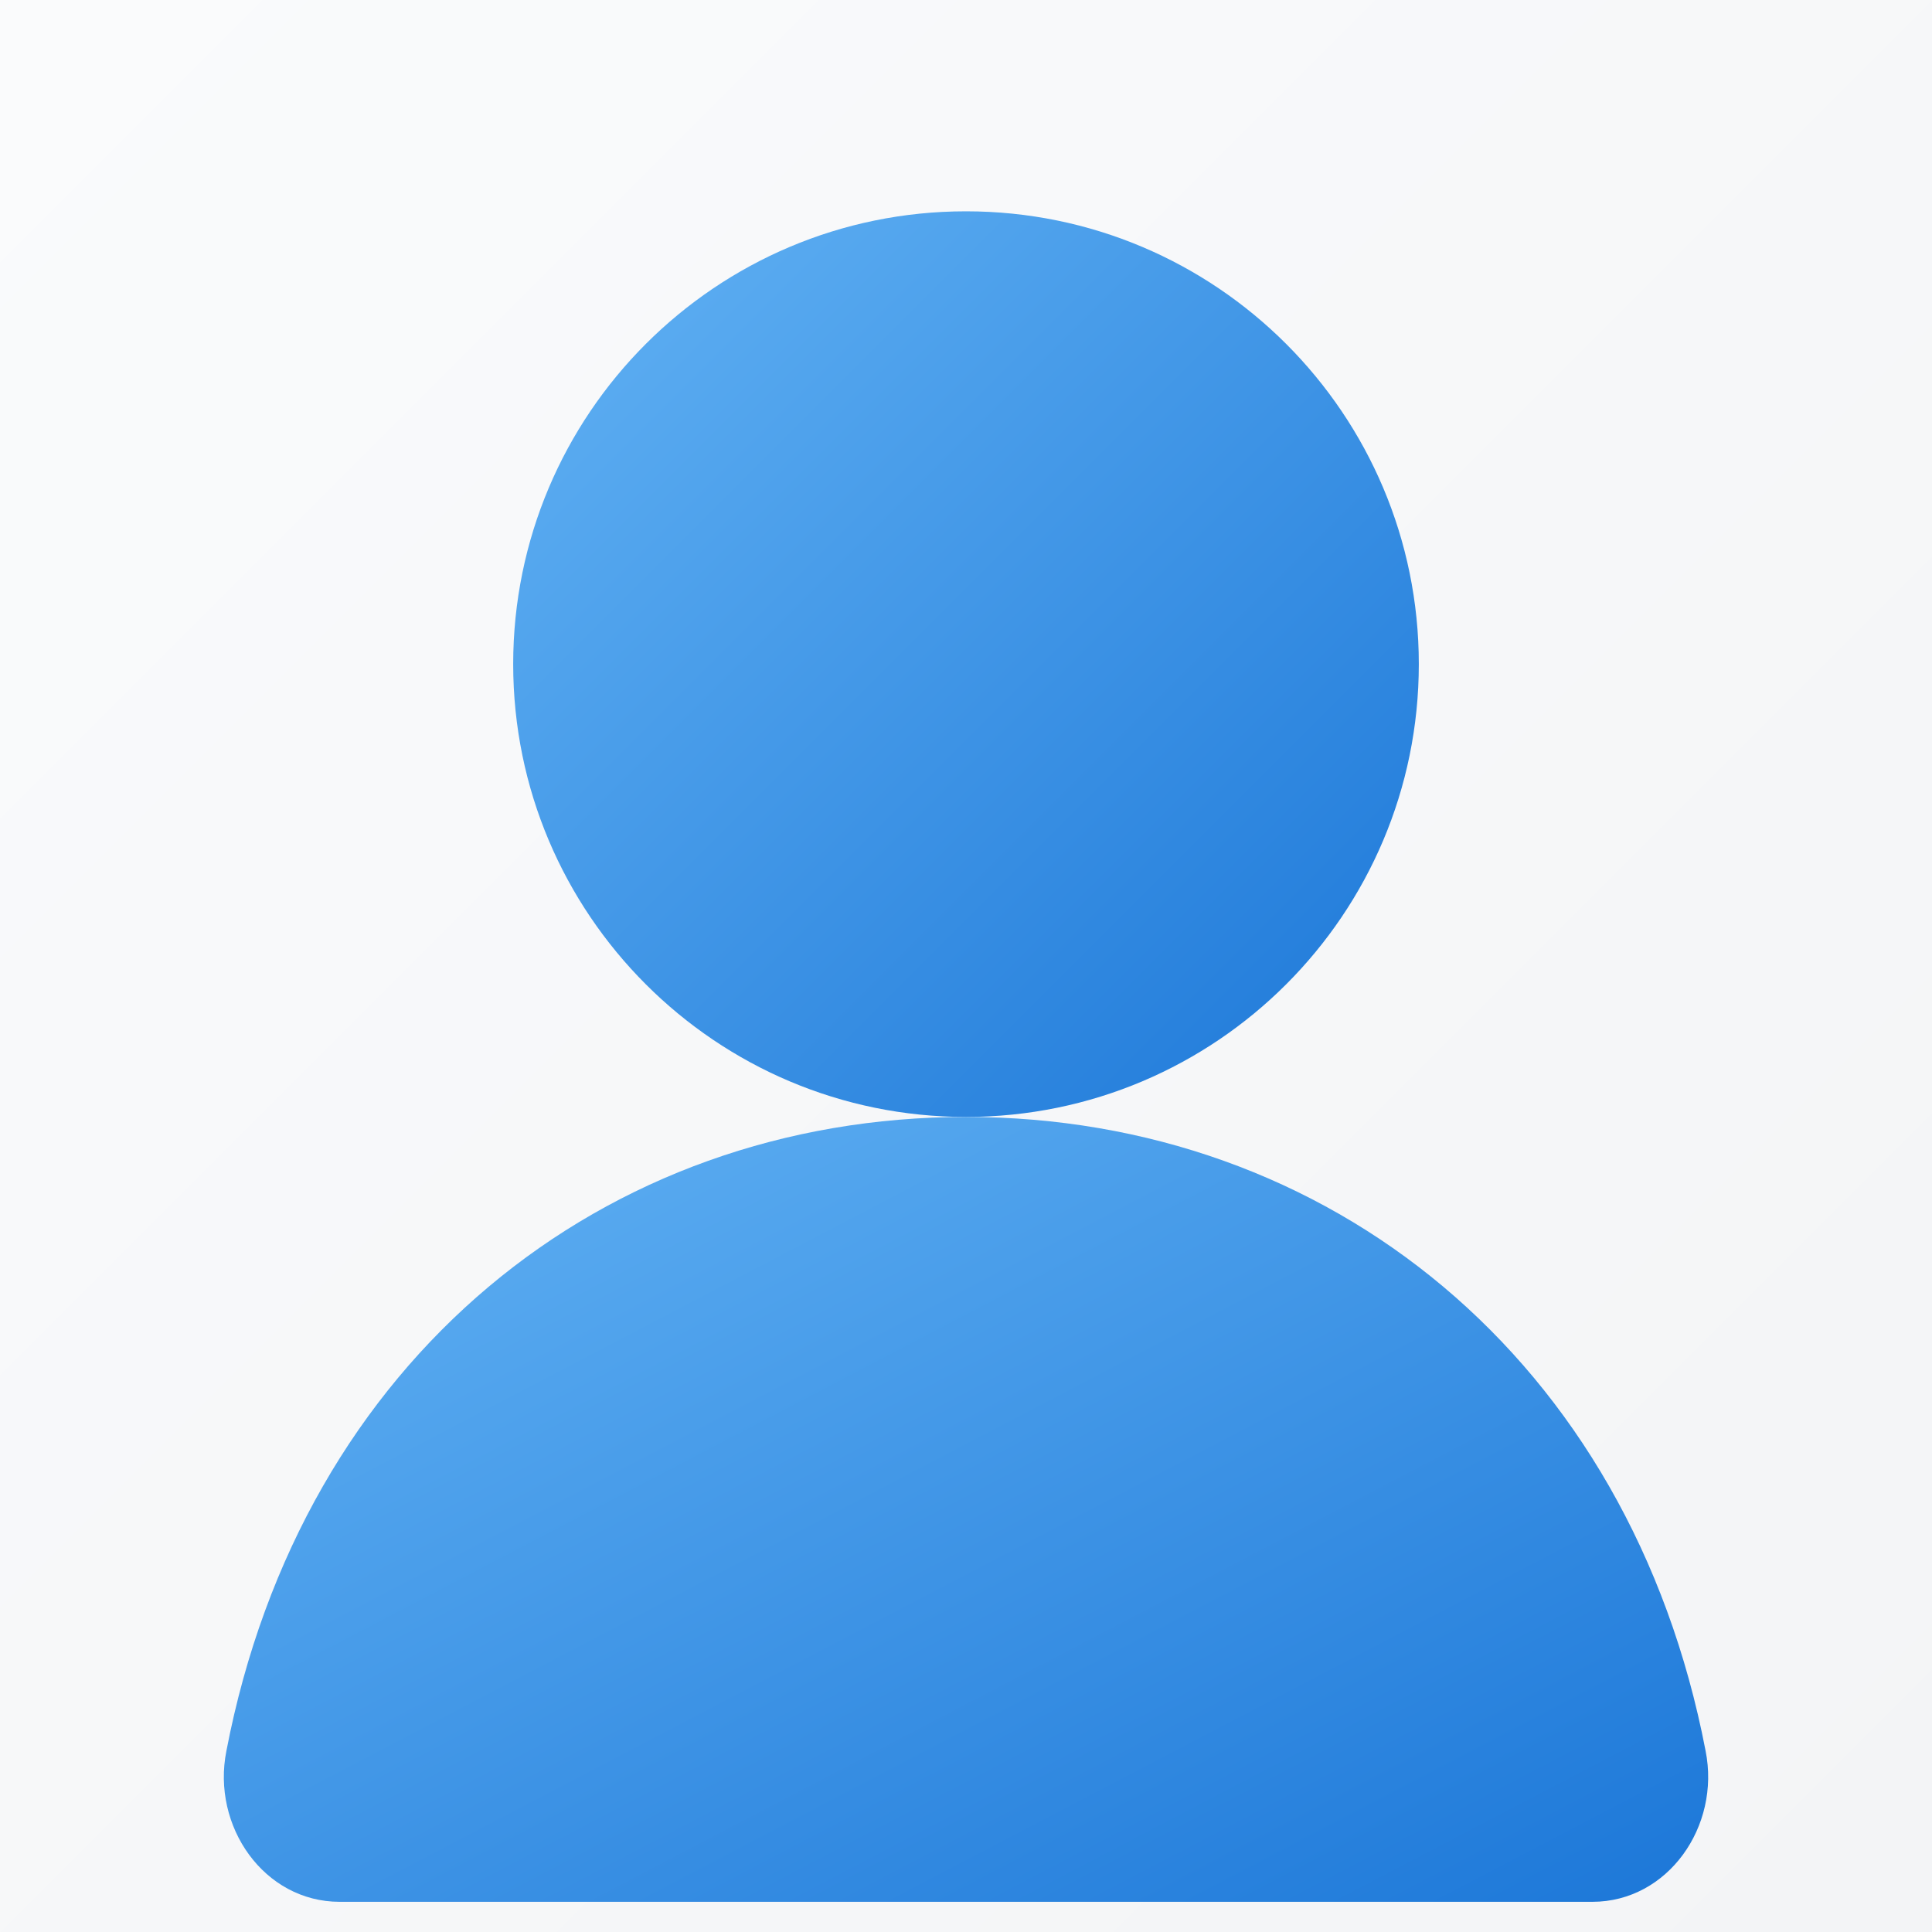
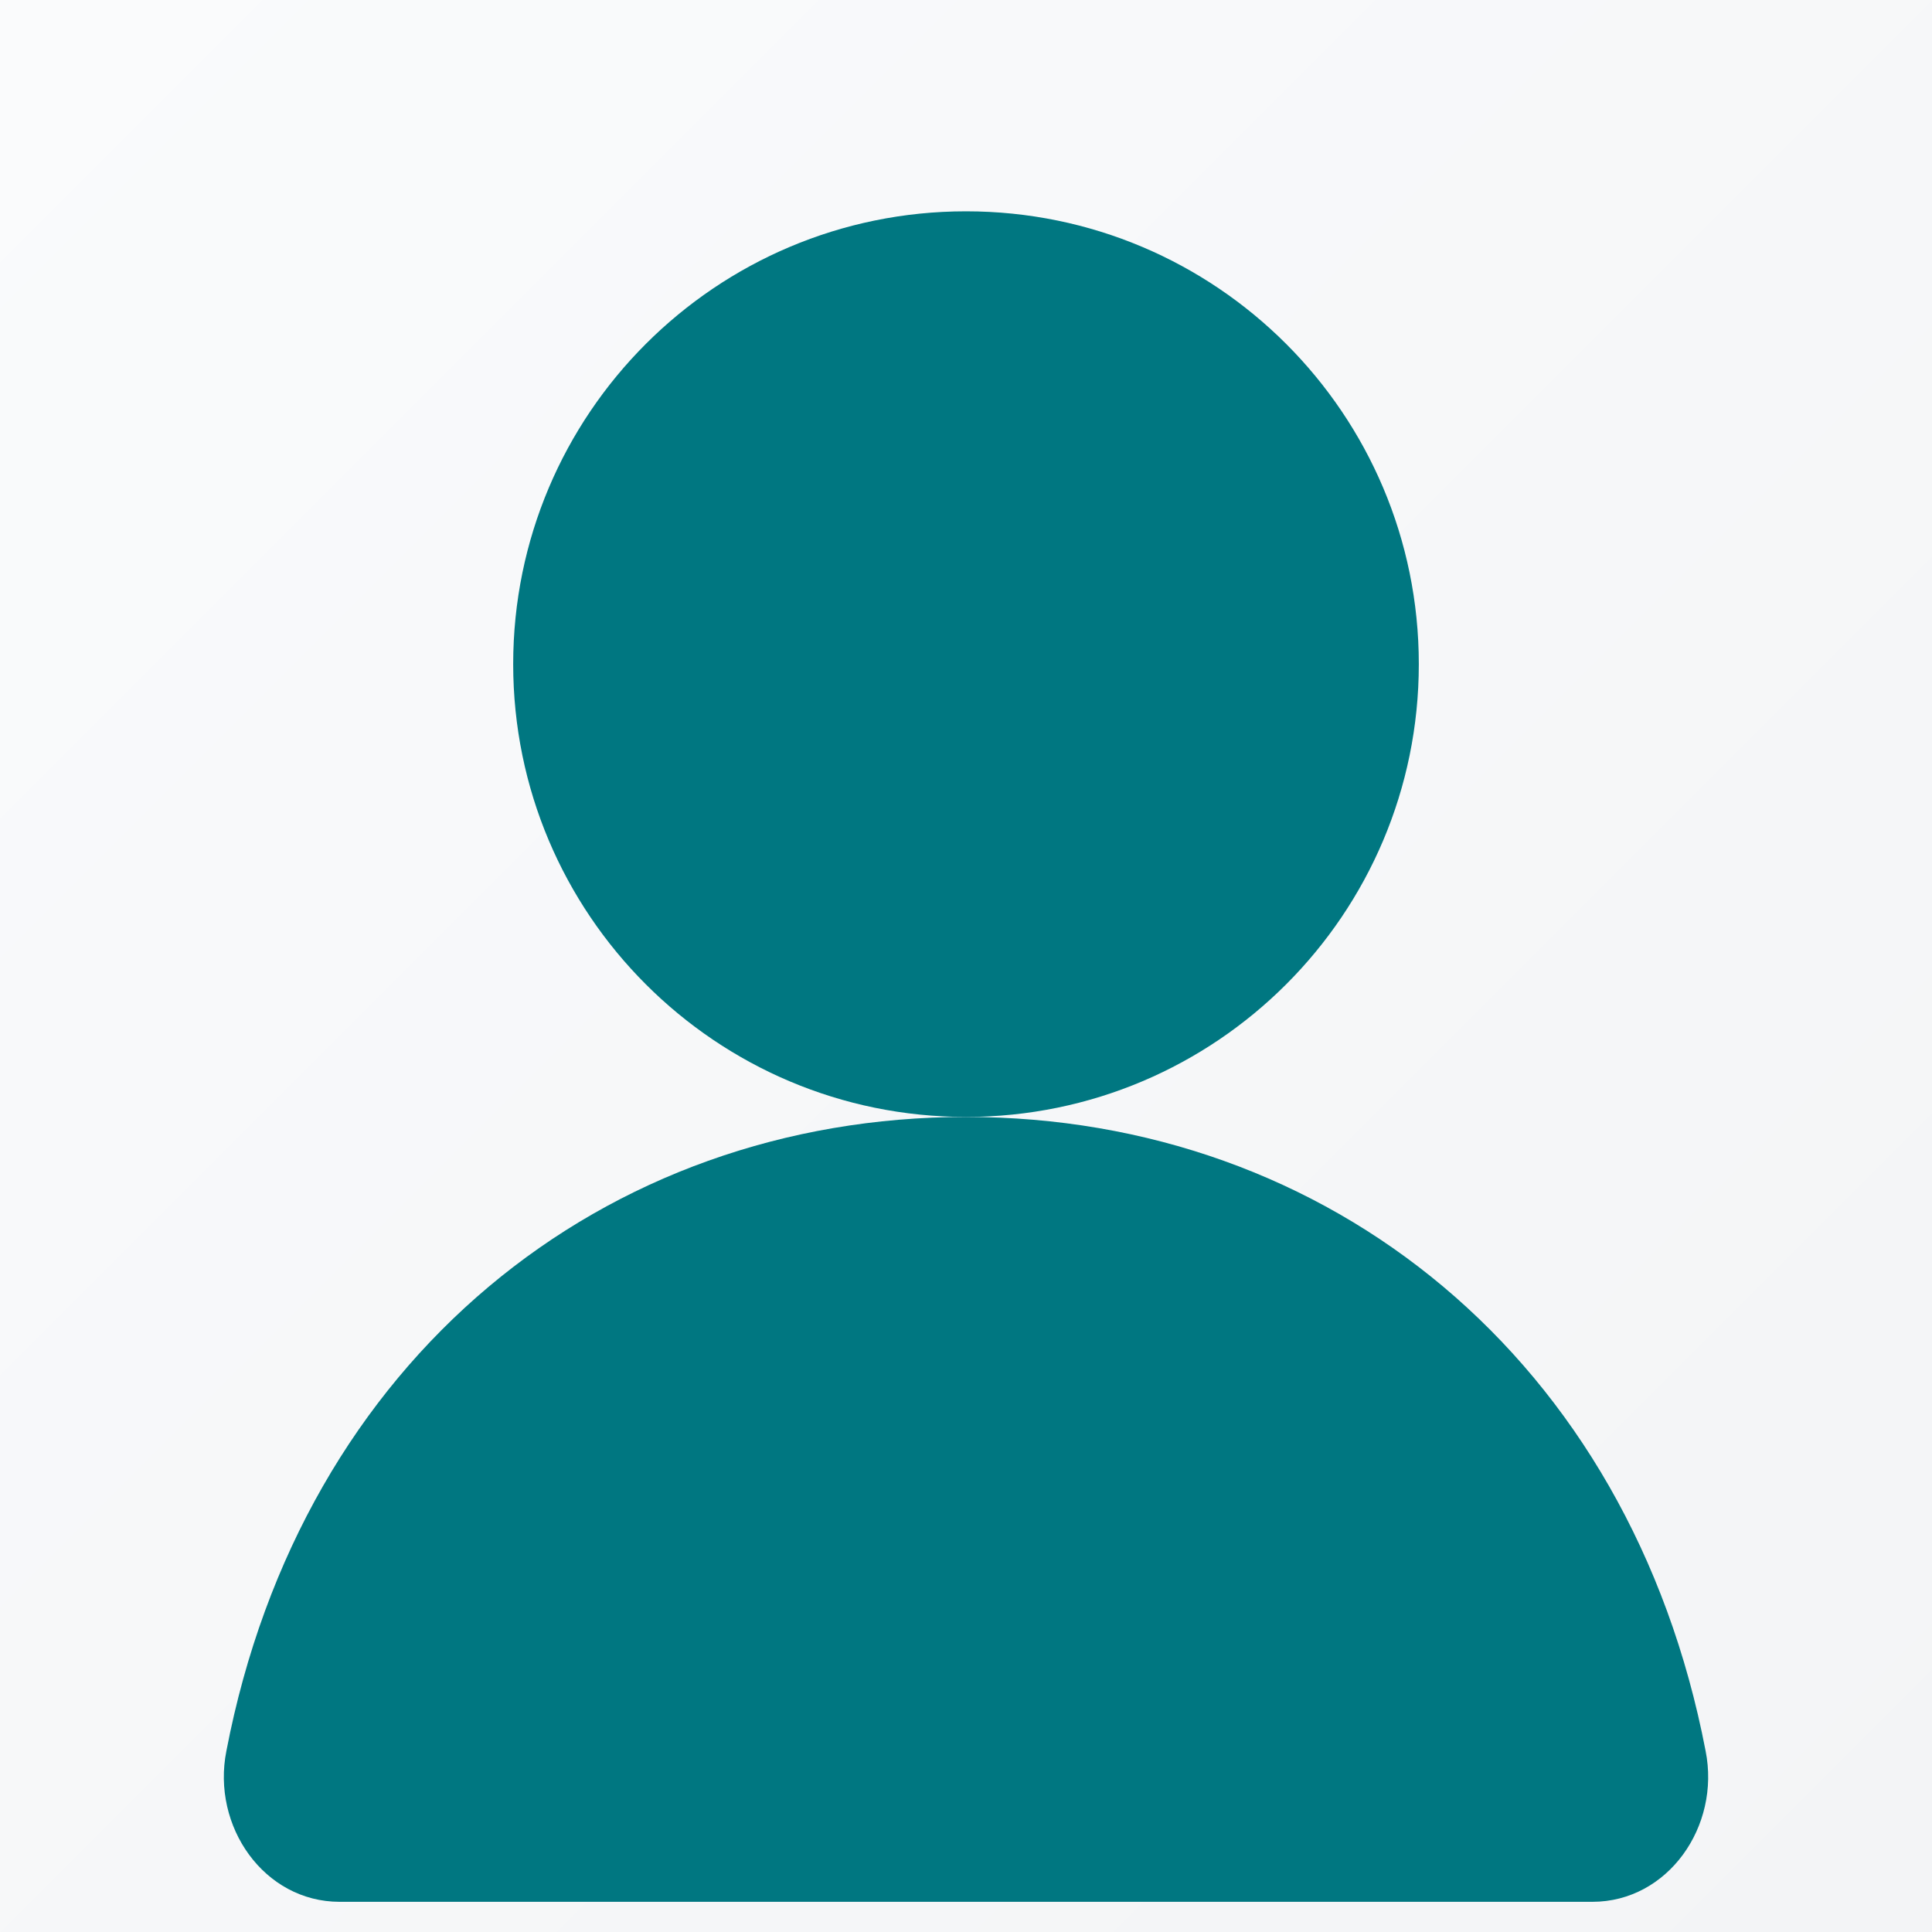
<svg xmlns="http://www.w3.org/2000/svg" viewBox="0 0 512 512" width="512" height="512">
  <defs>
    <linearGradient id="avatarBg" x1="0%" y1="0%" x2="100%" y2="100%">
      <stop offset="0%" stop-color="#FAFBFC" />
      <stop offset="100%" stop-color="#F3F4F6" />
    </linearGradient>
-     <linearGradient id="avatarFig" x1="0%" y1="0%" x2="100%" y2="100%">
-       <stop offset="0%" stop-color="#63B3F4" />
-       <stop offset="100%" stop-color="#1C77D8" />
-     </linearGradient>
  </defs>
  <rect width="512" height="512" fill="url(#avatarBg)" />
-   <circle cx="256" cy="176" r="120" fill="url(#avatarFig)" />
-   <path d="M256 296c-96 0-176 64-196 168-4 20 10 40 30 40h332c20 0 34-20 30-40-20-104-100-168-196-168z" fill="url(#avatarFig)" />
+   <circle cx="256" cy="176" r="120" fill="#007781" />
+   <path d="M256 296c-96 0-176 64-196 168-4 20 10 40 30 40h332c20 0 34-20 30-40-20-104-100-168-196-168z" fill="#007781" />
</svg>
